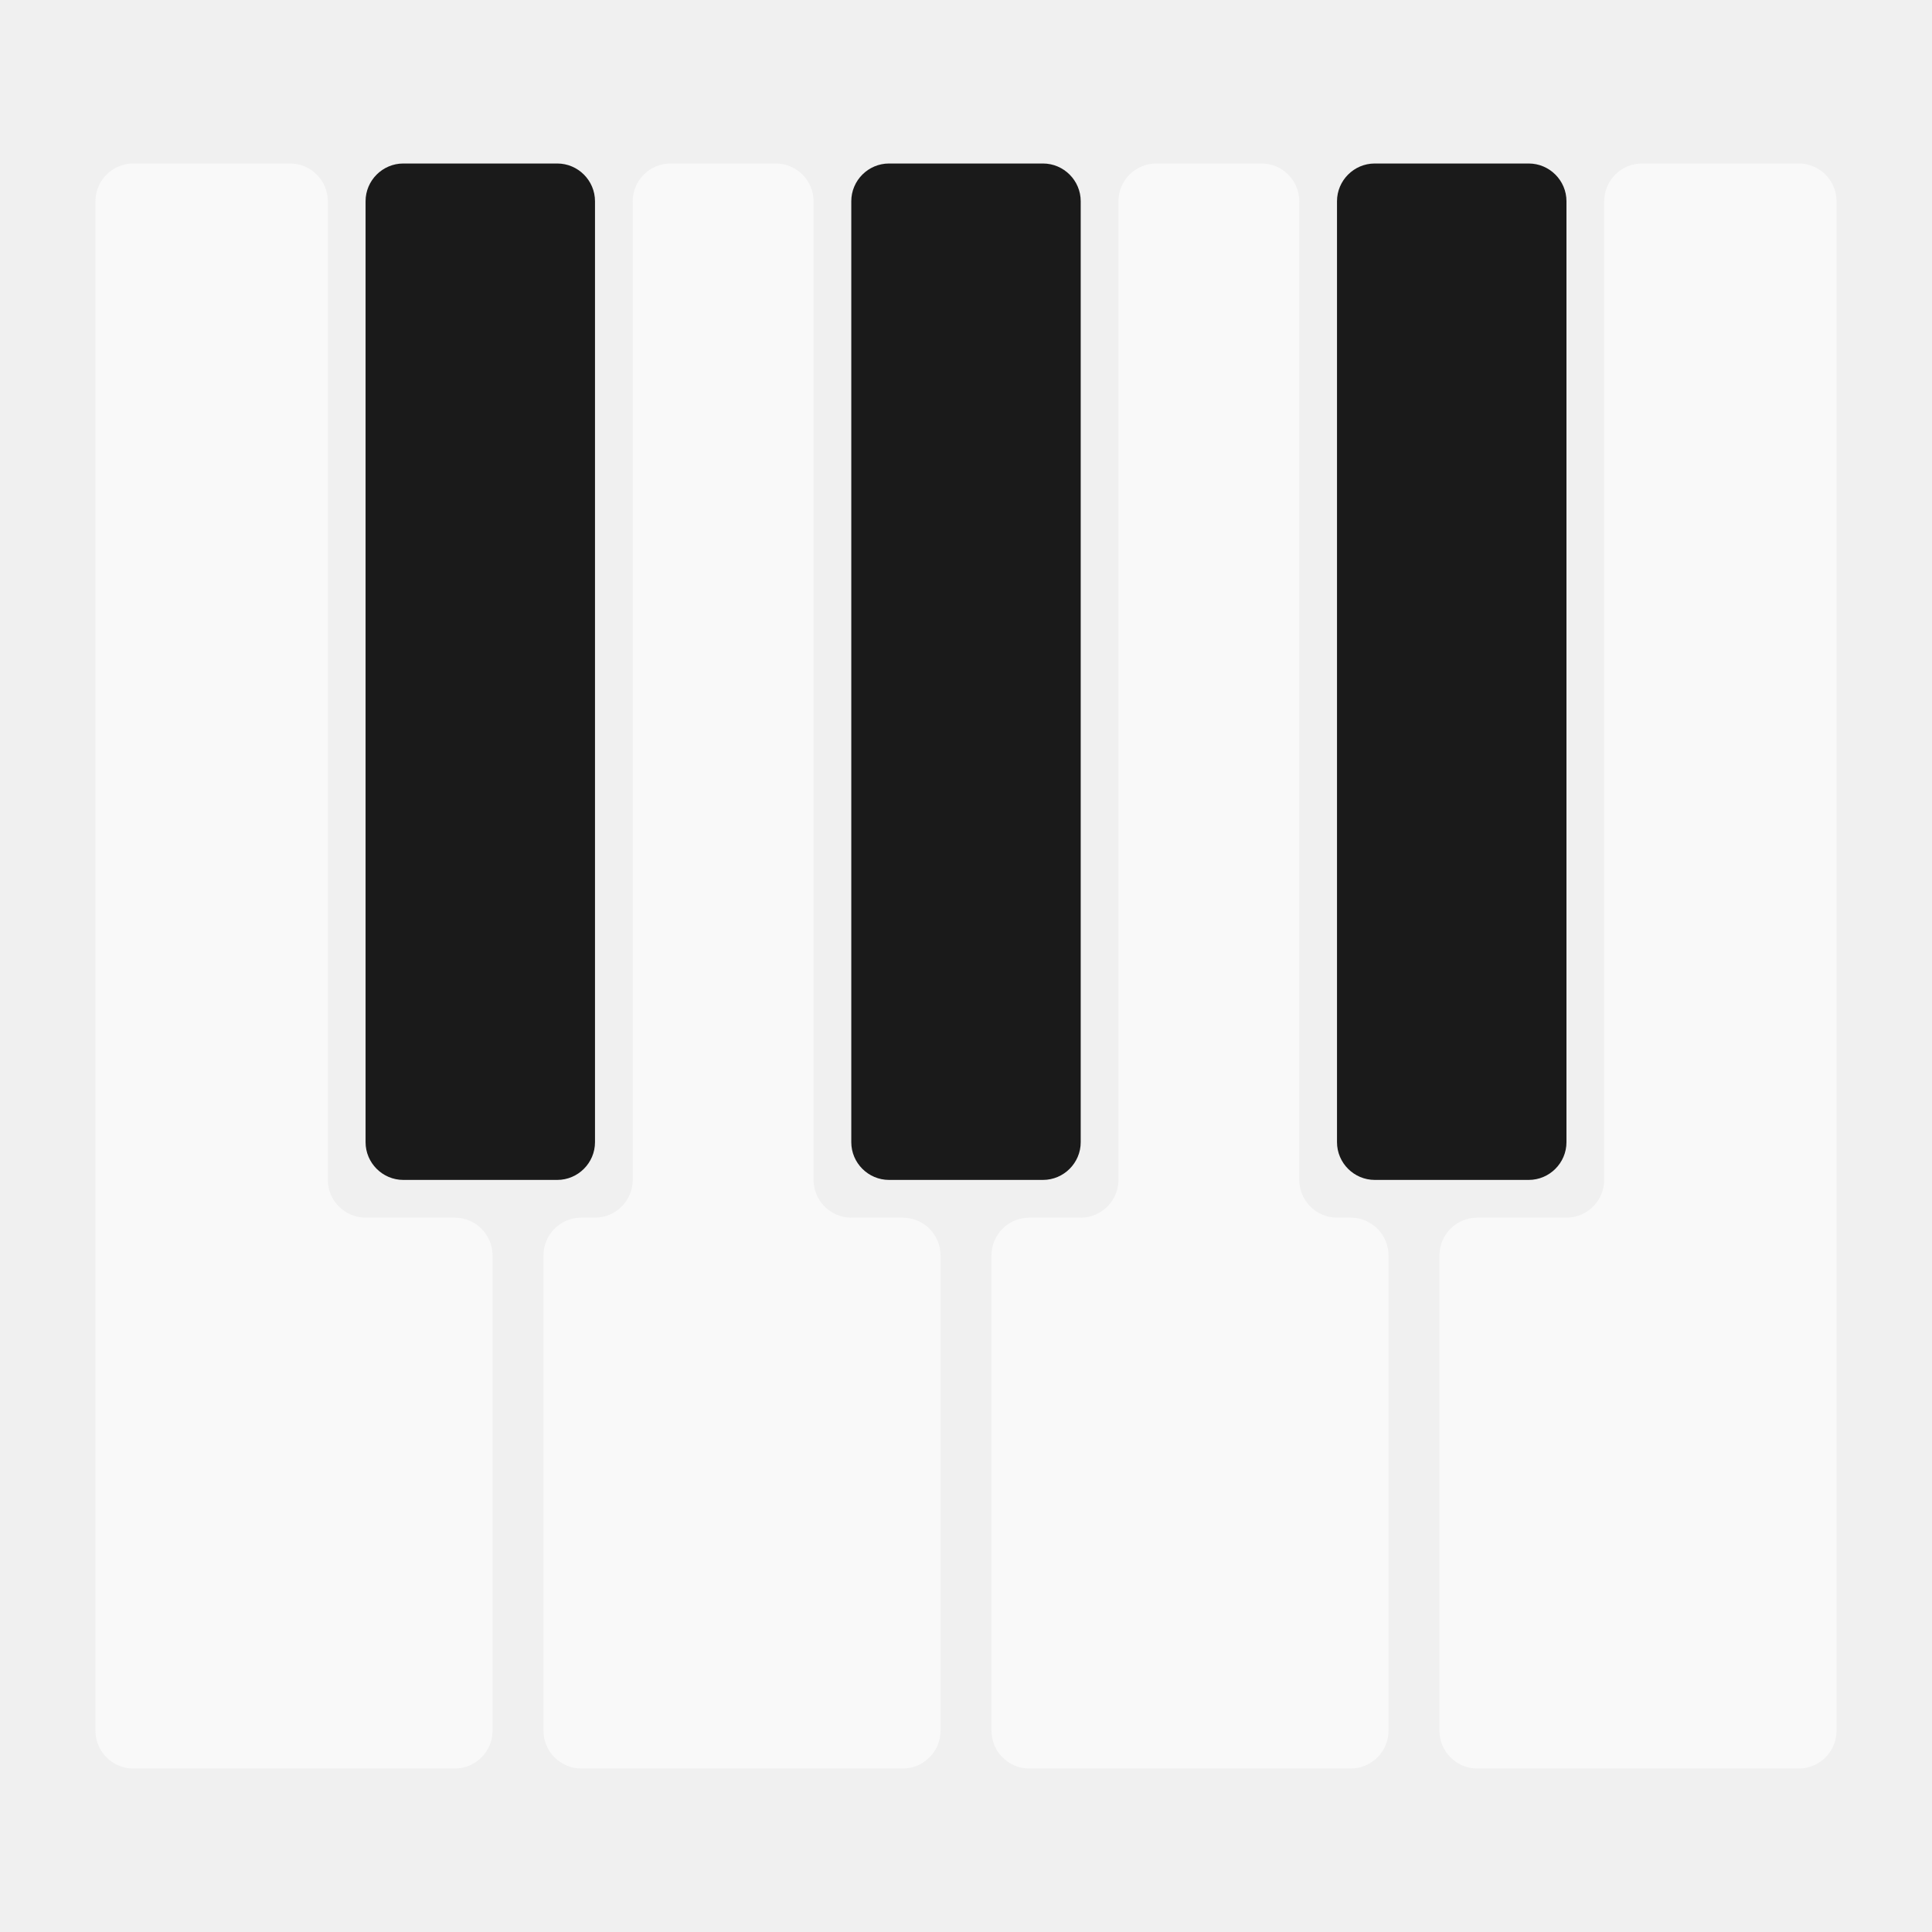
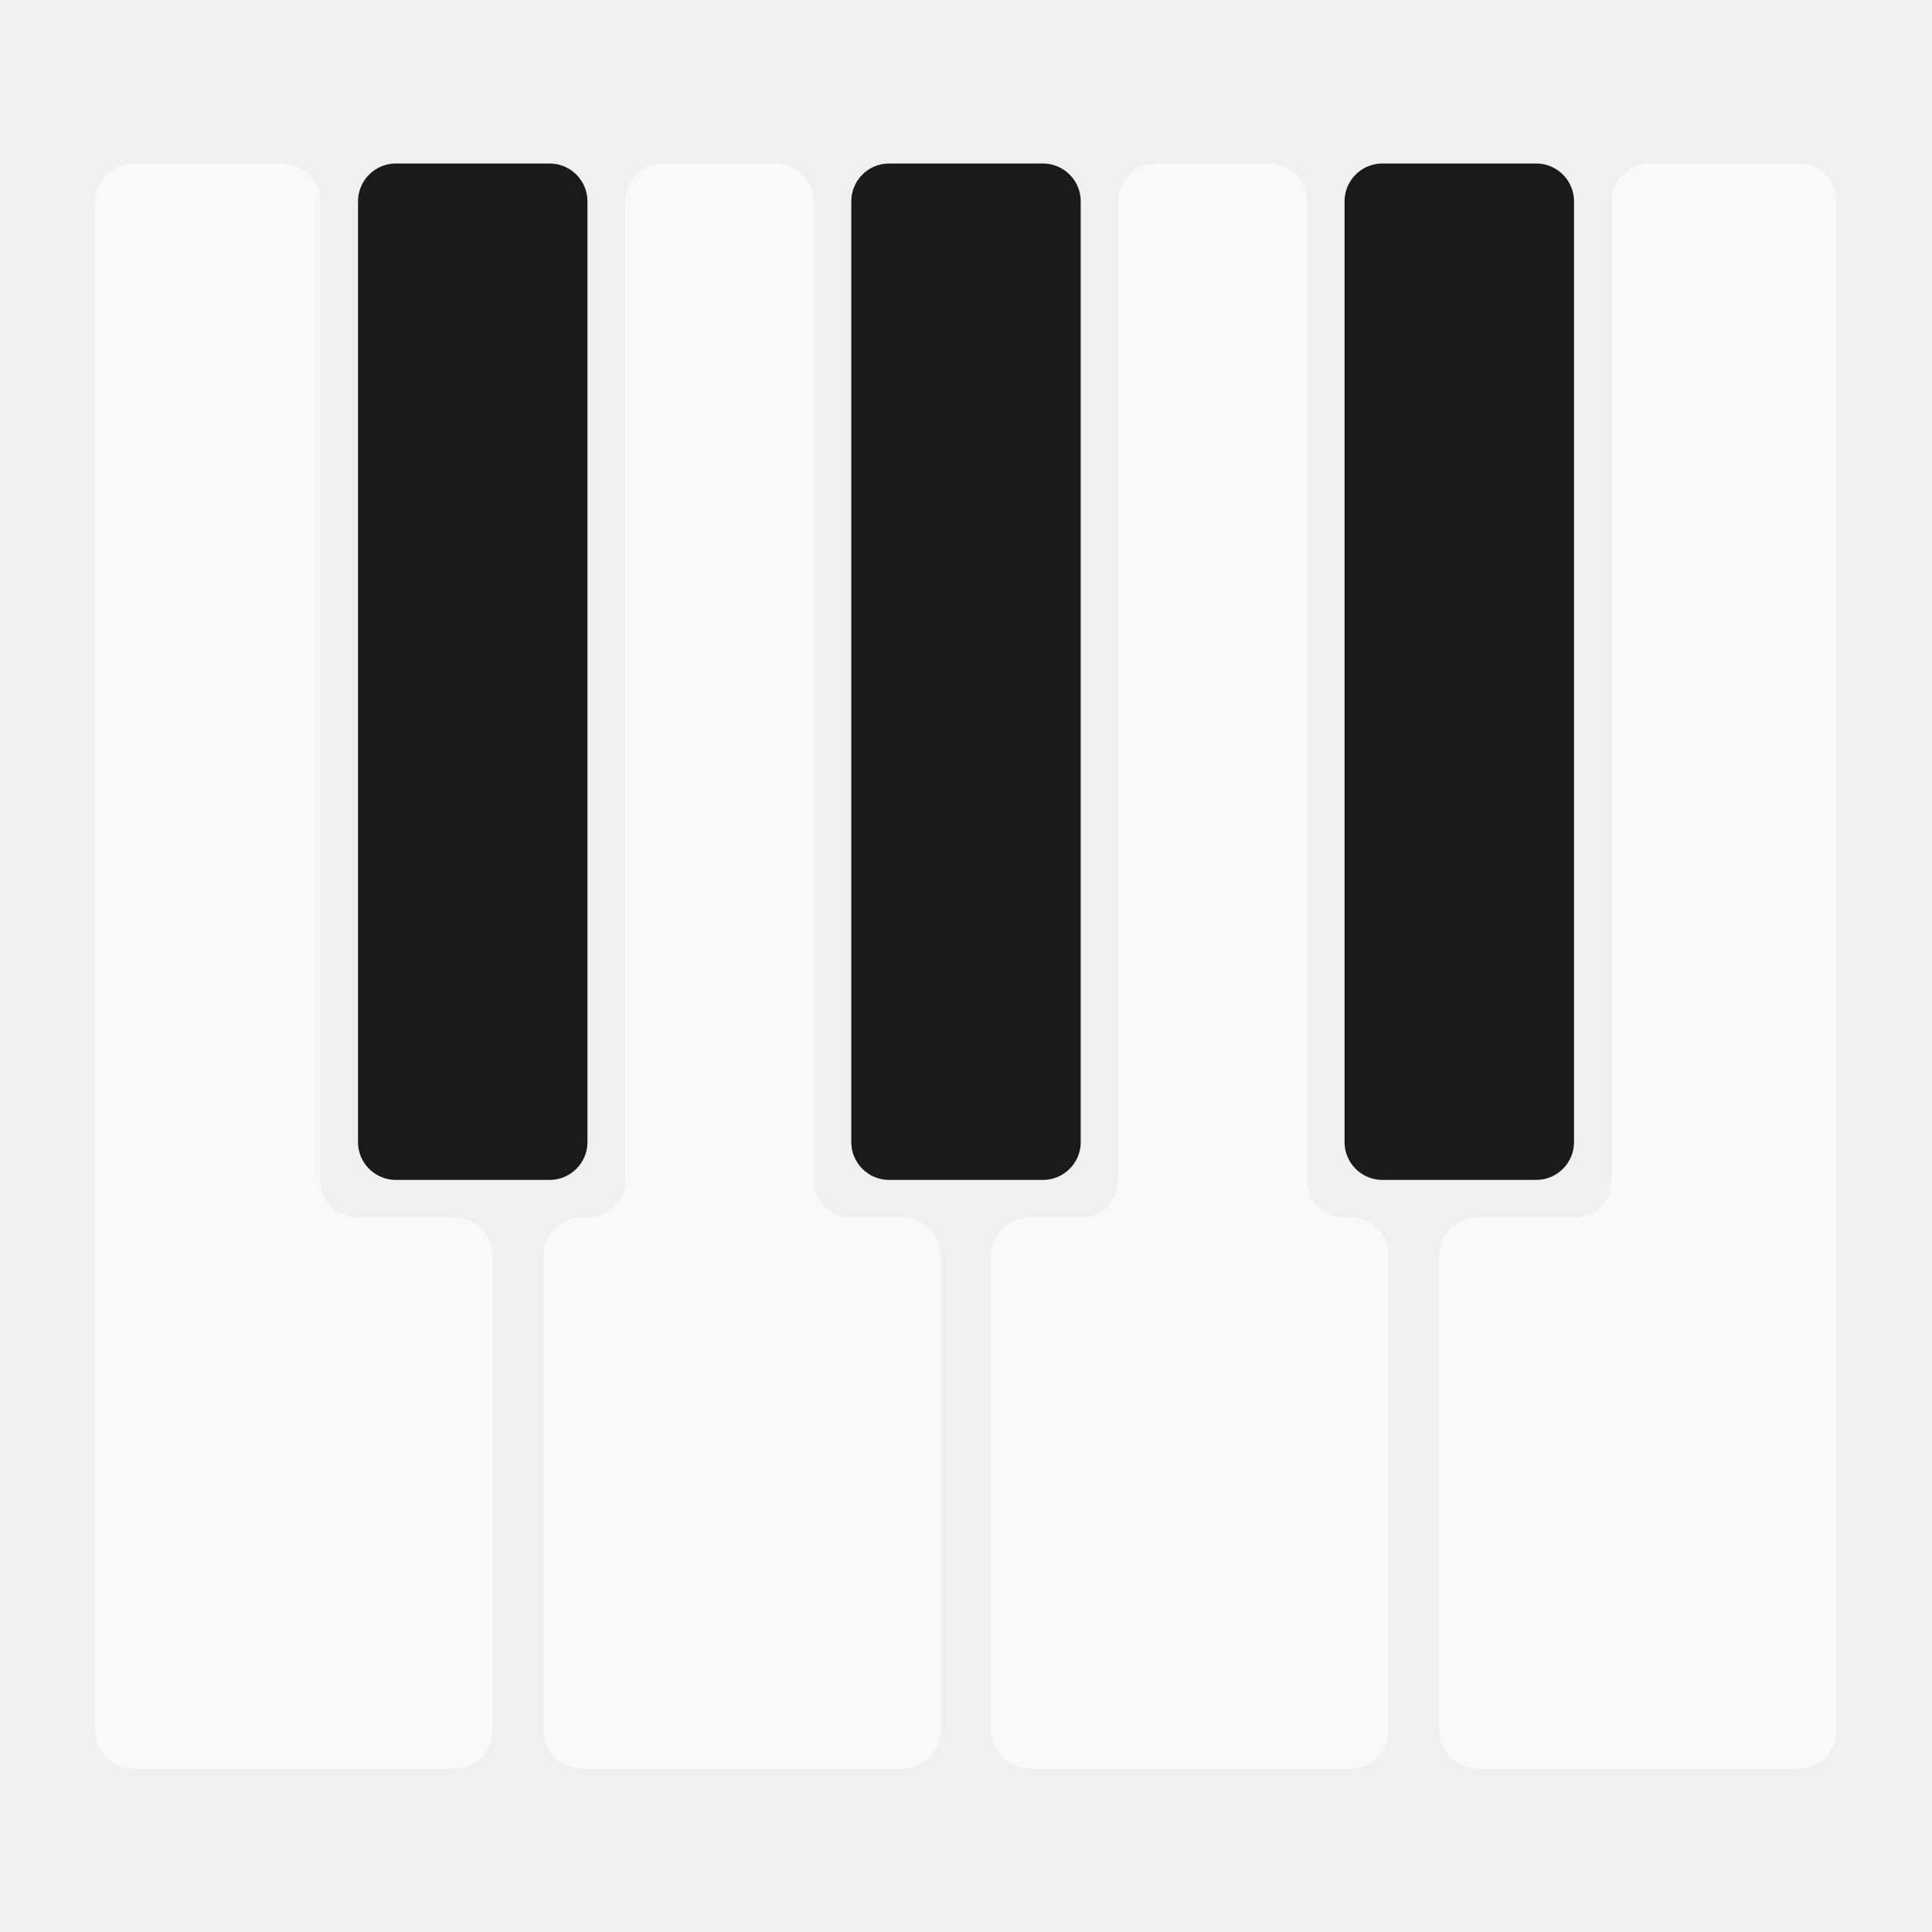
<svg xmlns="http://www.w3.org/2000/svg" id="svg44" version="1.1" height="512" width="512" viewBox="0 0 512 512">
  <defs id="defs48" />
  <style id="style10">
		tspan { white-space:pre }
		.shp0 { fill: #000000 } 
		.shp1 { fill: #ffffff } 
	</style>
  <g id="g39">
    <g id="&lt;Group&gt;">
      <text id=" " />
    </g>
    <g id="g37">
-       <path id="&lt;Path&gt;" class="shp0" d="m 157.68,302.69 c 0,5.5 -4.5,10 -10,10 h -40.8 c -5.5,0 -10,-4.5 -10,-10 V 53.33 c 0,-5.5 4.5,-10 10,-10 h 40.8 c 5.5,0 10,4.5 10,10 z" style="fill:#1a1a1a" />
+       <path id="&lt;Path&gt;" class="shp0" d="m 155.68,302.69 c 0,5.5 -4.5,10 -10,10 h -40.8 c -5.5,0 -10,-4.5 -10,-10 V 53.33 c 0,-5.5 4.5,-10 10,-10 h 40.8 c 5.5,0 10,4.5 10,10 z" style="fill:#1a1a1a" />
      <path id="path15" class="shp0" d="m 286.4,302.69 c 0,5.5 -4.5,10 -10,10 h -40.8 c -5.5,0 -10,-4.5 -10,-10 V 53.33 c 0,-5.5 4.5,-10 10,-10 h 40.8 c 5.5,0 10,4.5 10,10 z" style="fill:#1a1a1a" />
      <g style="fill:#f9f9f9" id="g19">
-         <path style="fill:#f9f9f9" d="m 225.6,322.69 c -5.5,0 -10,-4.5 -10,-10 V 53.33 c 0,-5.5 -4.5,-10 -10,-10 h -27.92 c -5.5,0 -10,4.5 -10,10 v 259.36 c 0,5.5 -4.5,10 -10,10 h -3.65 c -5.5,0 -10,4.5 -10,10 v 125.98 c 0,5.5 4.5,10 10,10 h 85.22 c 5.5,0 10,-4.5 10,-10 V 332.69 c 0,-5.5 -4.5,-10 -10,-10 z" class="shp1" id="path17" />
+         <path style="fill:#f9f9f9" d="m 225.6,322.69 c -5.5,0 -10,-4.5 -10,-10 V 53.33 c 0,-5.5 -4.5,-10 -10,-10 h -29.92 c -5.5,0 -10,4.5 -10,10 v 259.36 c 0,5.5 -4.5,10 -10,10 h -1.65 c -5.5,0 -10,4.5 -10,10 v 125.98 c 0,5.5 4.5,10 10,10 h 85.22 c 5.5,0 10,-4.5 10,-10 V 332.69 c 0,-5.5 -4.5,-10 -10,-10 z" class="shp1" id="path17" />
      </g>
      <g style="fill:#f9f9f9" id="g23">
-         <path style="fill:#f9f9f9" d="m 96.88,322.69 c -5.5,0 -10,-4.5 -10,-10 V 53.33 c 0,-5.5 -4.5,-10 -10,-10 H 35.3 c -5.5,0 -10,4.5 -10,10 v 405.34 c 0,5.5 4.5,10 10,10 h 85.23 c 5.5,0 10,-4.5 10,-10 V 332.69 c 0,-5.5 -4.5,-10 -10,-10 z" class="shp1" id="path21" />
+         <path style="fill:#f9f9f9" d="m 94.88,322.69 c -5.5,0 -10,-4.5 -10,-10 V 53.33 c 0,-5.5 -4.5,-10 -10,-10 H 35.3 c -5.5,0 -10,4.5 -10,10 v 405.34 c 0,5.5 4.5,10 10,10 h 85.23 c 5.5,0 10,-4.5 10,-10 V 332.69 c 0,-5.5 -4.5,-10 -10,-10 z" class="shp1" id="path21" />
      </g>
      <g style="fill:#f9f9f9" id="g27">
-         <path style="fill:#f9f9f9" d="m 354.32,322.69 c -5.5,0 -10,-4.5 -10,-10 V 53.33 c 0,-5.5 -4.5,-10 -10,-10 H 306.4 c -5.5,0 -10,4.5 -10,10 v 259.36 c 0,5.5 -4.5,10 -10,10 h -13.65 c -5.5,0 -10,4.5 -10,10 v 125.98 c 0,5.5 4.5,10 10,10 h 85.22 c 5.5,0 10,-4.5 10,-10 V 332.69 c 0,-5.5 -4.5,-10 -10,-10 z" class="shp1" id="path25" />
+         <path style="fill:#f9f9f9" d="m 356.32,322.69 c -5.5,0 -10,-4.5 -10,-10 V 53.33 c 0,-5.5 -4.5,-10 -10,-10 H 306.4 c -5.5,0 -10,4.5 -10,10 v 259.36 c 0,5.5 -4.5,10 -10,10 h -13.65 c -5.5,0 -10,4.5 -10,10 v 125.98 c 0,5.5 4.5,10 10,10 h 85.22 c 5.5,0 10,-4.5 10,-10 V 332.69 c 0,-5.5 -4.5,-10 -10,-10 z" class="shp1" id="path25" />
      </g>
      <g style="fill:#f9f9f9" id="g31">
-         <path style="fill:#f9f9f9" d="m 435.13,43.33 c -5.5,0 -10,4.5 -10,10 v 259.36 c 0,5.5 -4.5,10 -10,10 h -23.66 c -5.5,0 -10,4.5 -10,10 v 125.98 c 0,5.5 4.5,10 10,10 h 85.23 c 5.5,0 10,-4.5 10,-10 V 53.33 c 0,-5.5 -4.5,-10 -10,-10 z" class="shp1" id="path29" />
+         <path style="fill:#f9f9f9" d="m 437.13,43.33 c -5.5,0 -10,4.5 -10,10 v 259.36 c 0,5.5 -4.5,10 -10,10 h -25.66 c -5.5,0 -10,4.5 -10,10 v 125.98 c 0,5.5 4.5,10 10,10 h 85.23 c 5.5,0 10,-4.5 10,-10 V 53.33 c 0,-5.5 -4.5,-10 -10,-10 z" class="shp1" id="path29" />
      </g>
-       <path id="path35" class="shp0" d="m 415.13,302.69 c 0,5.5 -4.5,10 -10,10 h -40.81 c -5.5,0 -10,-4.5 -10,-10 V 53.33 c 0,-5.5 4.5,-10 10,-10 h 40.81 c 5.5,0 10,4.5 10,10 z" style="fill:#1a1a1a" />
+       <path id="path35" class="shp0" d="m 417.13,302.69 c 0,5.5 -4.5,10 -10,10 h -40.81 c -5.5,0 -10,-4.5 -10,-10 V 53.33 c 0,-5.5 4.5,-10 10,-10 h 40.81 c 5.5,0 10,4.5 10,10 z" style="fill:#1a1a1a" />
    </g>
  </g>
  <text style="transform: matrix(1,0,0,1,920,234)" id="text42" />
</svg>
